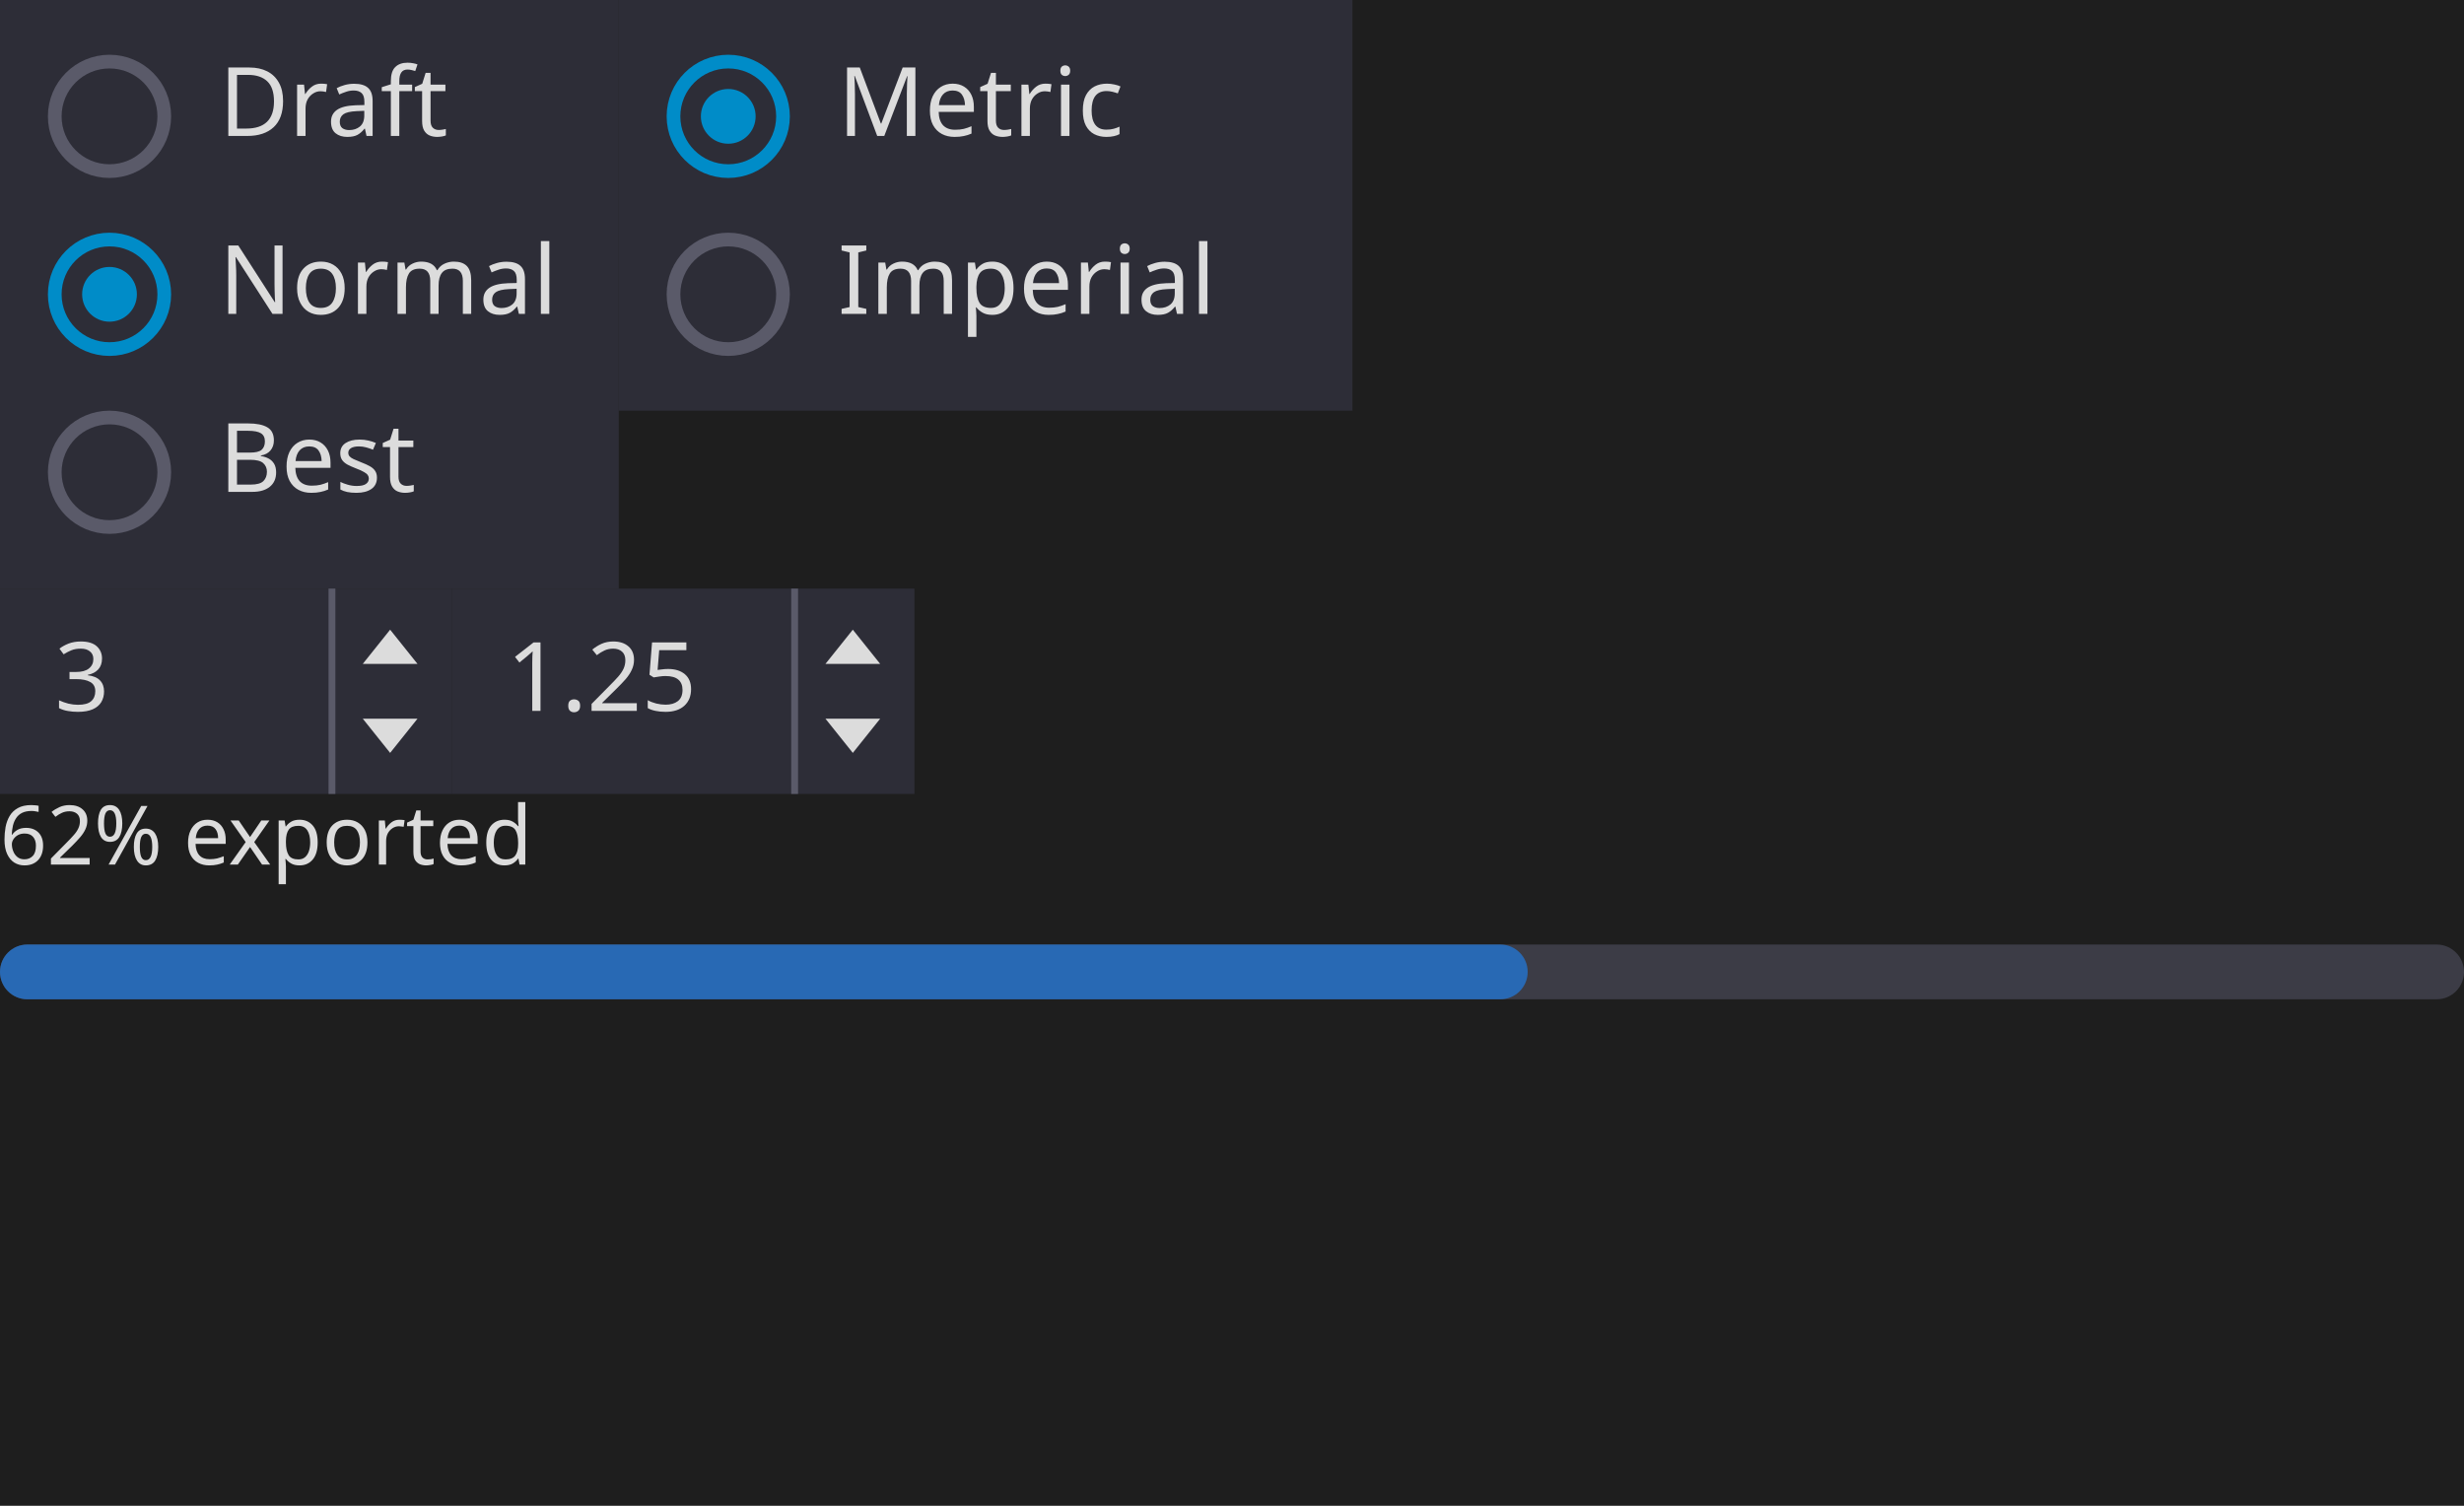
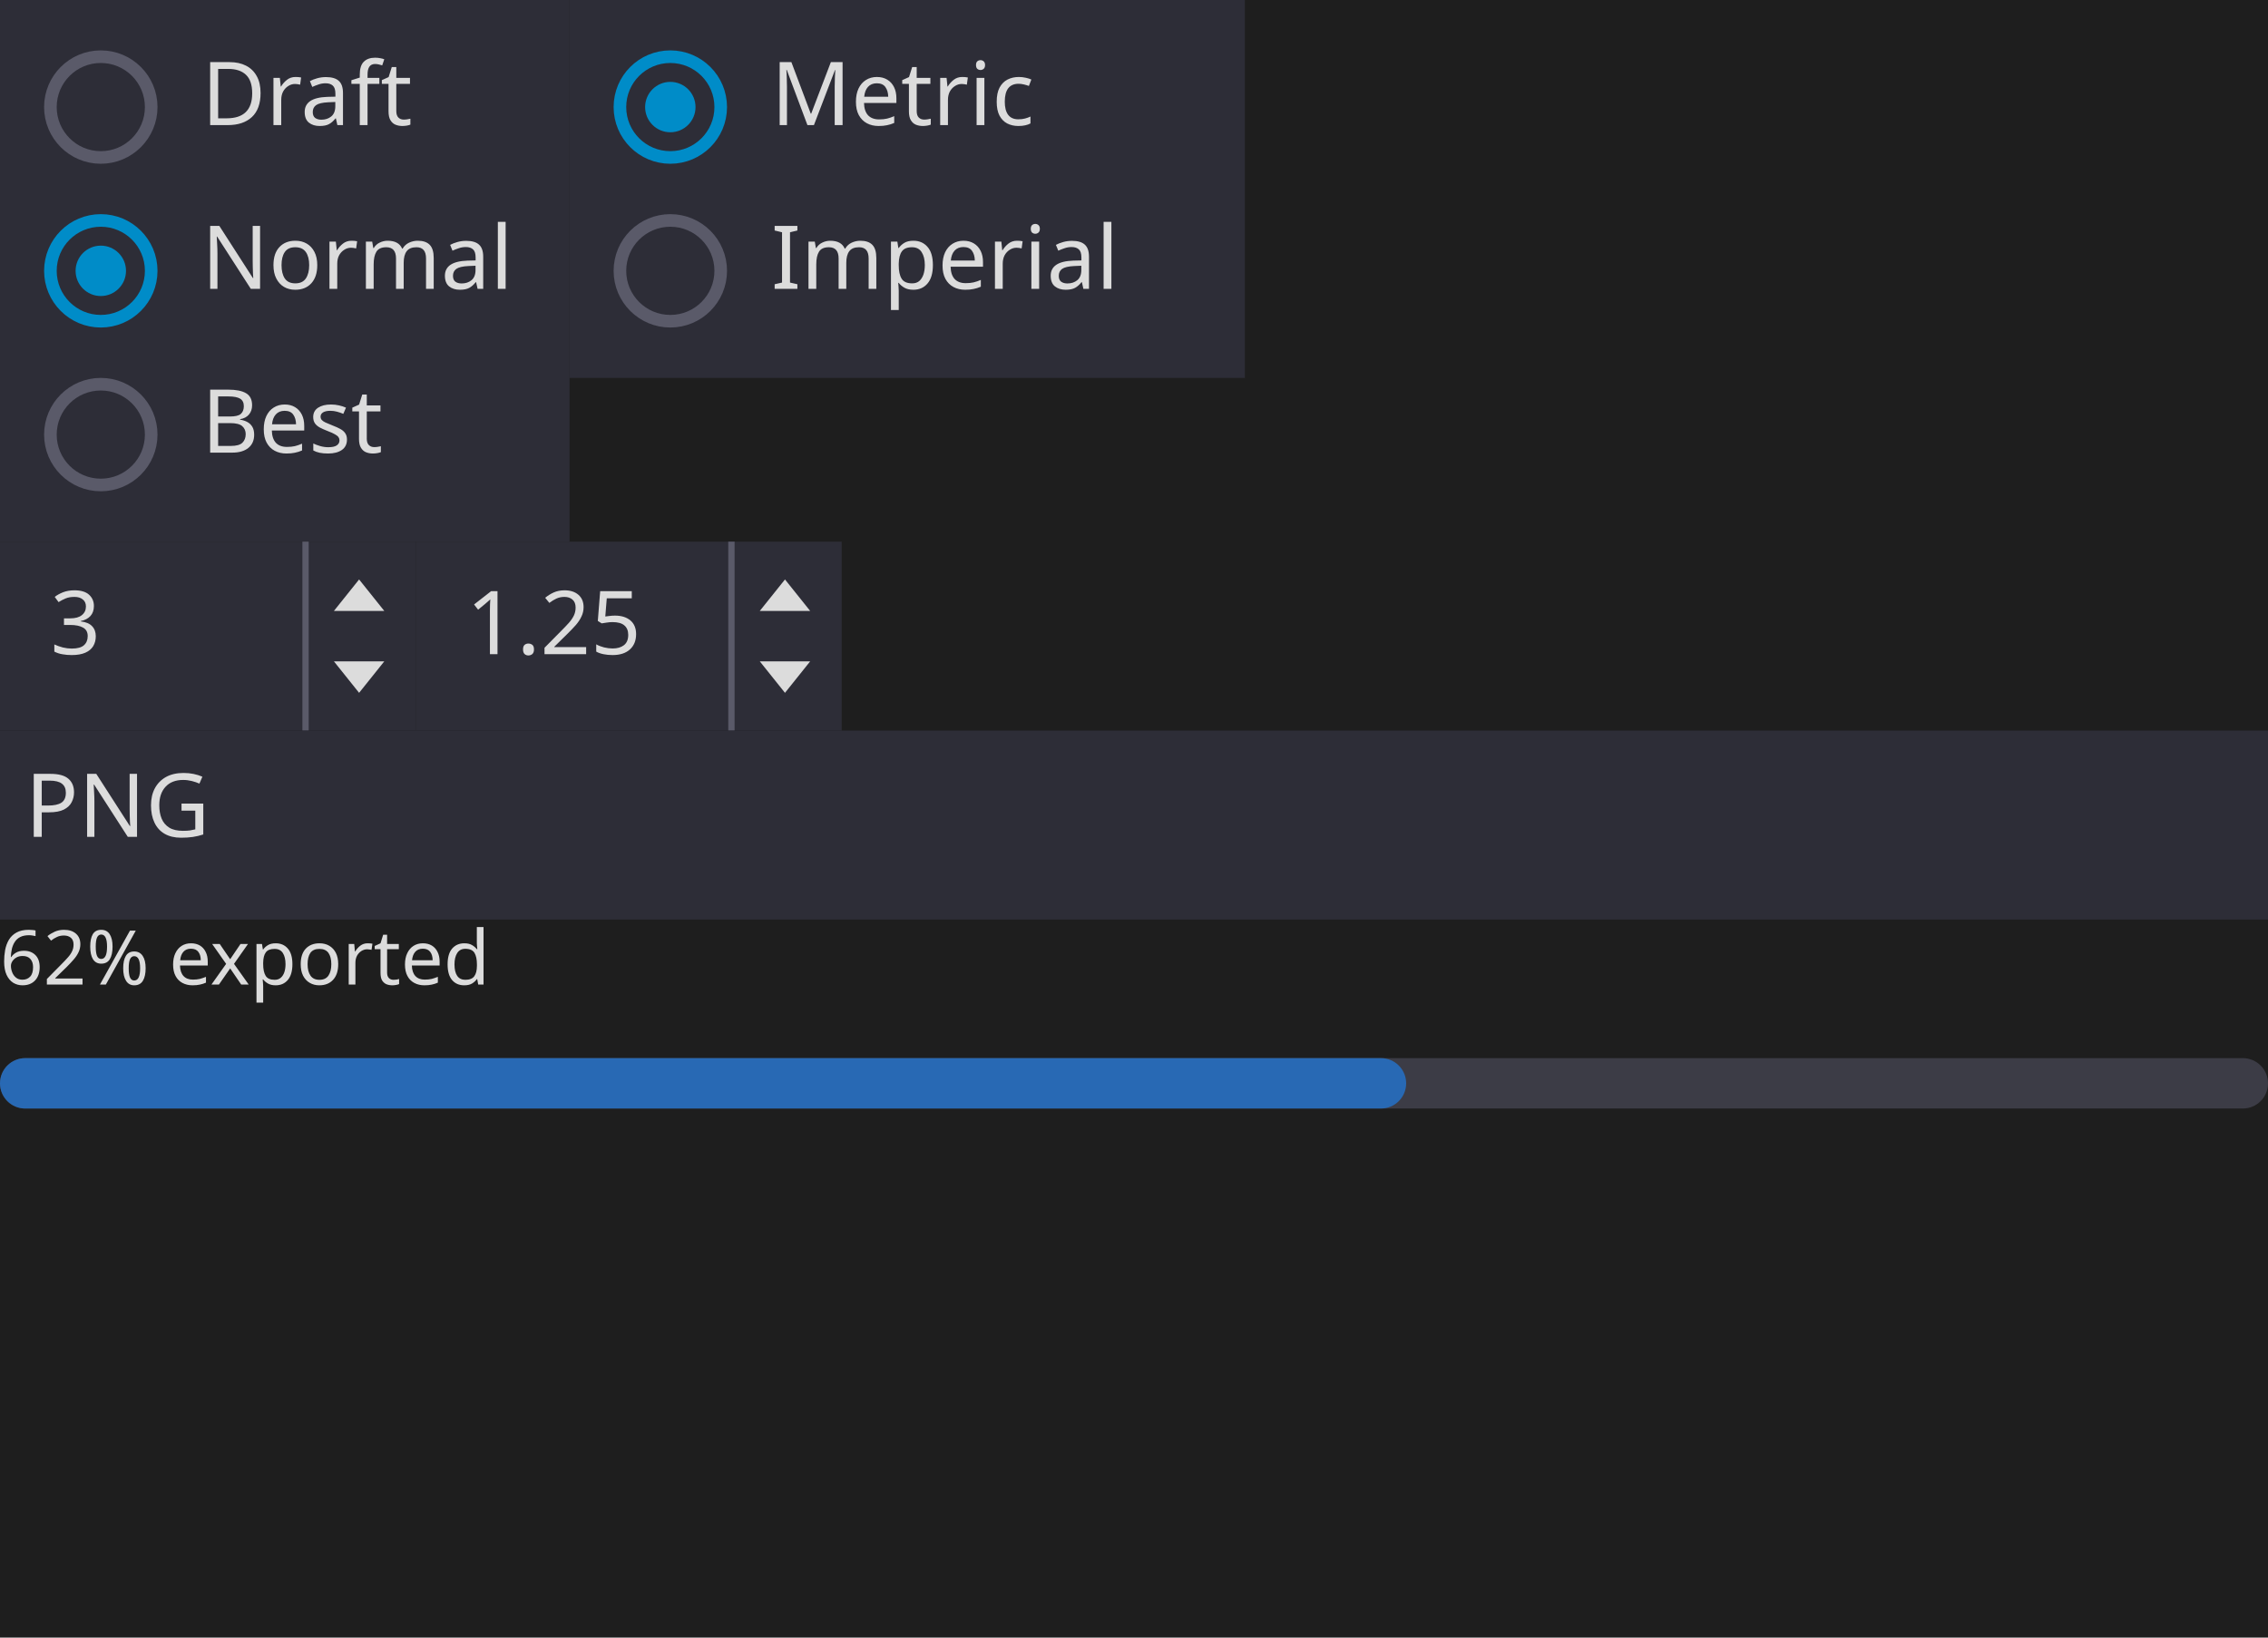
- <svg xmlns="http://www.w3.org/2000/svg" viewBox="0 0 360 220">
-   <rect width="360" height="220" fill="rgba(30,30,30,1)" />
+ <svg xmlns="http://www.w3.org/2000/svg" viewBox="0 0 360 260">
+   <rect width="360" height="260" fill="rgba(30,30,30,1)" />
  <clipPath id="clip-0">
    <rect x="0" y="0" width="90.4" height="86" />
  </clipPath>
  <g clip-path="url(#clip-0)">
    <rect x="0" y="0" width="90.4" height="86" fill="rgba(45,45,55,1)" />
    <circle cx="16" cy="17" r="8" stroke="rgba(90,90,105,1)" fill="none" stroke-width="2" />
    <text xml:space="preserve" x="32" y="9" font-family="Noto Sans, sans-serif" font-size="14" fill="rgba(220,220,220,1)" dominant-baseline="hanging">Draft</text>
    <circle cx="16" cy="43" r="8" stroke="rgba(0,140,200,1)" fill="none" stroke-width="2" />
    <circle cx="16" cy="43" r="4" fill="rgba(0,140,200,1)" />
    <text xml:space="preserve" x="32" y="35" font-family="Noto Sans, sans-serif" font-size="14" fill="rgba(220,220,220,1)" dominant-baseline="hanging">Normal</text>
    <circle cx="16" cy="69" r="8" stroke="rgba(90,90,105,1)" fill="none" stroke-width="2" />
    <text xml:space="preserve" x="32" y="61" font-family="Noto Sans, sans-serif" font-size="14" fill="rgba(220,220,220,1)" dominant-baseline="hanging">Best</text>
  </g>
  <clipPath id="clip-1">
    <rect x="90.4" y="0" width="107.2" height="86" />
  </clipPath>
  <g clip-path="url(#clip-1)">
    <rect x="90.4" y="0" width="107.2" height="60" fill="rgba(45,45,55,1)" />
    <circle cx="106.4" cy="17" r="8" stroke="rgba(0,140,200,1)" fill="none" stroke-width="2" />
    <circle cx="106.4" cy="17" r="4" fill="rgba(0,140,200,1)" />
    <text xml:space="preserve" x="122.4" y="9" font-family="Noto Sans, sans-serif" font-size="14" fill="rgba(220,220,220,1)" dominant-baseline="hanging">Metric</text>
    <circle cx="106.4" cy="43" r="8" stroke="rgba(90,90,105,1)" fill="none" stroke-width="2" />
    <text xml:space="preserve" x="122.4" y="35" font-family="Noto Sans, sans-serif" font-size="14" fill="rgba(220,220,220,1)" dominant-baseline="hanging">Imperial</text>
  </g>
  <clipPath id="clip-2">
    <rect x="0" y="86" width="66" height="30" />
  </clipPath>
  <g clip-path="url(#clip-2)">
    <rect x="0" y="86" width="66" height="30" fill="rgba(45,45,55,1)" />
    <text xml:space="preserve" x="8" y="93" font-family="Noto Sans, sans-serif" font-size="14" fill="rgba(220,220,220,1)" dominant-baseline="hanging">3</text>
    <rect x="48" y="86" width="1" height="30" fill="rgba(90,90,105,1)" />
    <polygon points="53,97 61,97 57,92" fill="rgba(220,220,220,1)" />
    <polygon points="53,105 61,105 57,110" fill="rgba(220,220,220,1)" />
  </g>
  <clipPath id="clip-3">
    <rect x="66" y="86" width="67.6" height="30" />
  </clipPath>
  <g clip-path="url(#clip-3)">
    <rect x="66" y="86" width="67.6" height="30" fill="rgba(45,45,55,1)" />
    <text xml:space="preserve" x="74" y="93" font-family="Noto Sans, sans-serif" font-size="14" fill="rgba(220,220,220,1)" dominant-baseline="hanging">1.25</text>
    <rect x="115.6" y="86" width="1" height="30" fill="rgba(90,90,105,1)" />
    <polygon points="120.6,97 128.6,97 124.6,92" fill="rgba(220,220,220,1)" />
    <polygon points="120.6,105 128.6,105 124.6,110" fill="rgba(220,220,220,1)" />
  </g>
  <clipPath id="clip-4">
-     <rect x="0" y="116" width="360" height="34" />
+     <rect x="0" y="116" width="360" height="30" />
  </clipPath>
  <g clip-path="url(#clip-4)">
-     <rect x="0" y="116" width="360" height="34" fill="rgba(0,0,0,0)" />
-     <text xml:space="preserve" x="0" y="117" font-family="Noto Sans, sans-serif" font-size="12" fill="rgba(220,220,220,1)" dominant-baseline="hanging">62% exported</text>
-     <rect x="0" y="138" width="360" height="8" rx="4" fill="rgba(60,60,70,1)" />
-     <rect x="0" y="138" width="223.2" height="8" rx="4" fill="rgba(40,105,180,1)" />
+     <rect x="0" y="116" width="360" height="30" fill="rgba(45,45,55,1)" />
+     <clipPath id="clip-5">
+       <rect x="4" y="116" width="352" height="30" />
+     </clipPath>
+     <g clip-path="url(#clip-5)">
+       <text xml:space="preserve" x="4" y="122" font-family="Noto Sans, sans-serif" font-size="14" fill="rgba(220,220,220,1)" dominant-baseline="hanging">PNG</text>
+     </g>
+   </g>
+   <clipPath id="clip-6">
+     <rect x="0" y="146" width="360" height="34" />
+   </clipPath>
+   <g clip-path="url(#clip-6)">
+     <rect x="0" y="146" width="360" height="34" fill="rgba(0,0,0,0)" />
+     <text xml:space="preserve" x="0" y="147" font-family="Noto Sans, sans-serif" font-size="12" fill="rgba(220,220,220,1)" dominant-baseline="hanging">62% exported</text>
+     <rect x="0" y="168" width="360" height="8" rx="4" fill="rgba(60,60,70,1)" />
+     <rect x="0" y="168" width="223.2" height="8" rx="4" fill="rgba(40,105,180,1)" />
  </g>
</svg>
